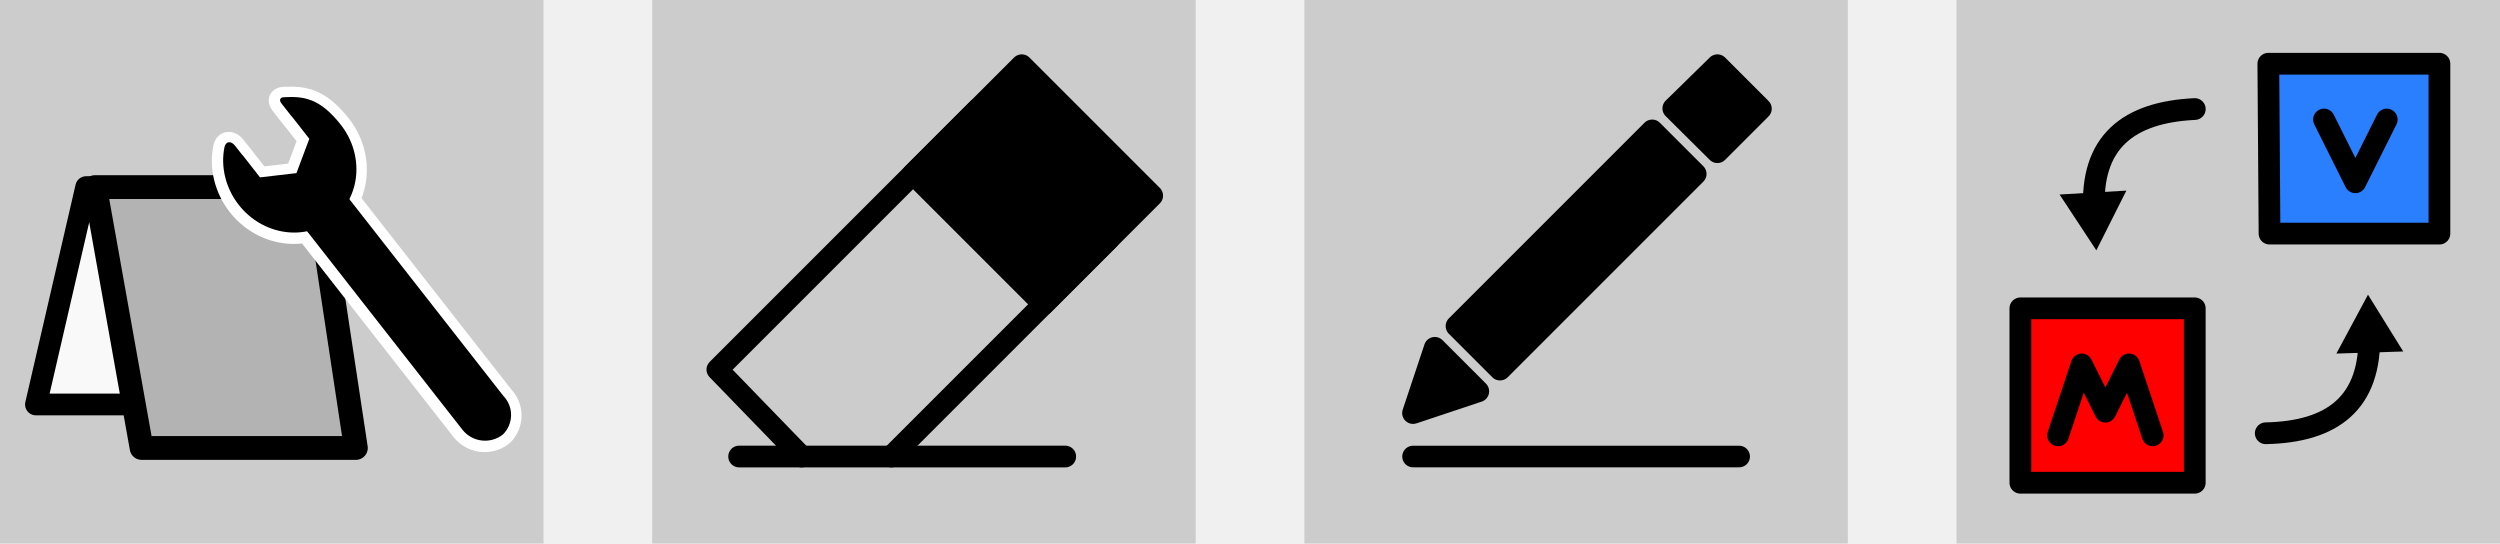
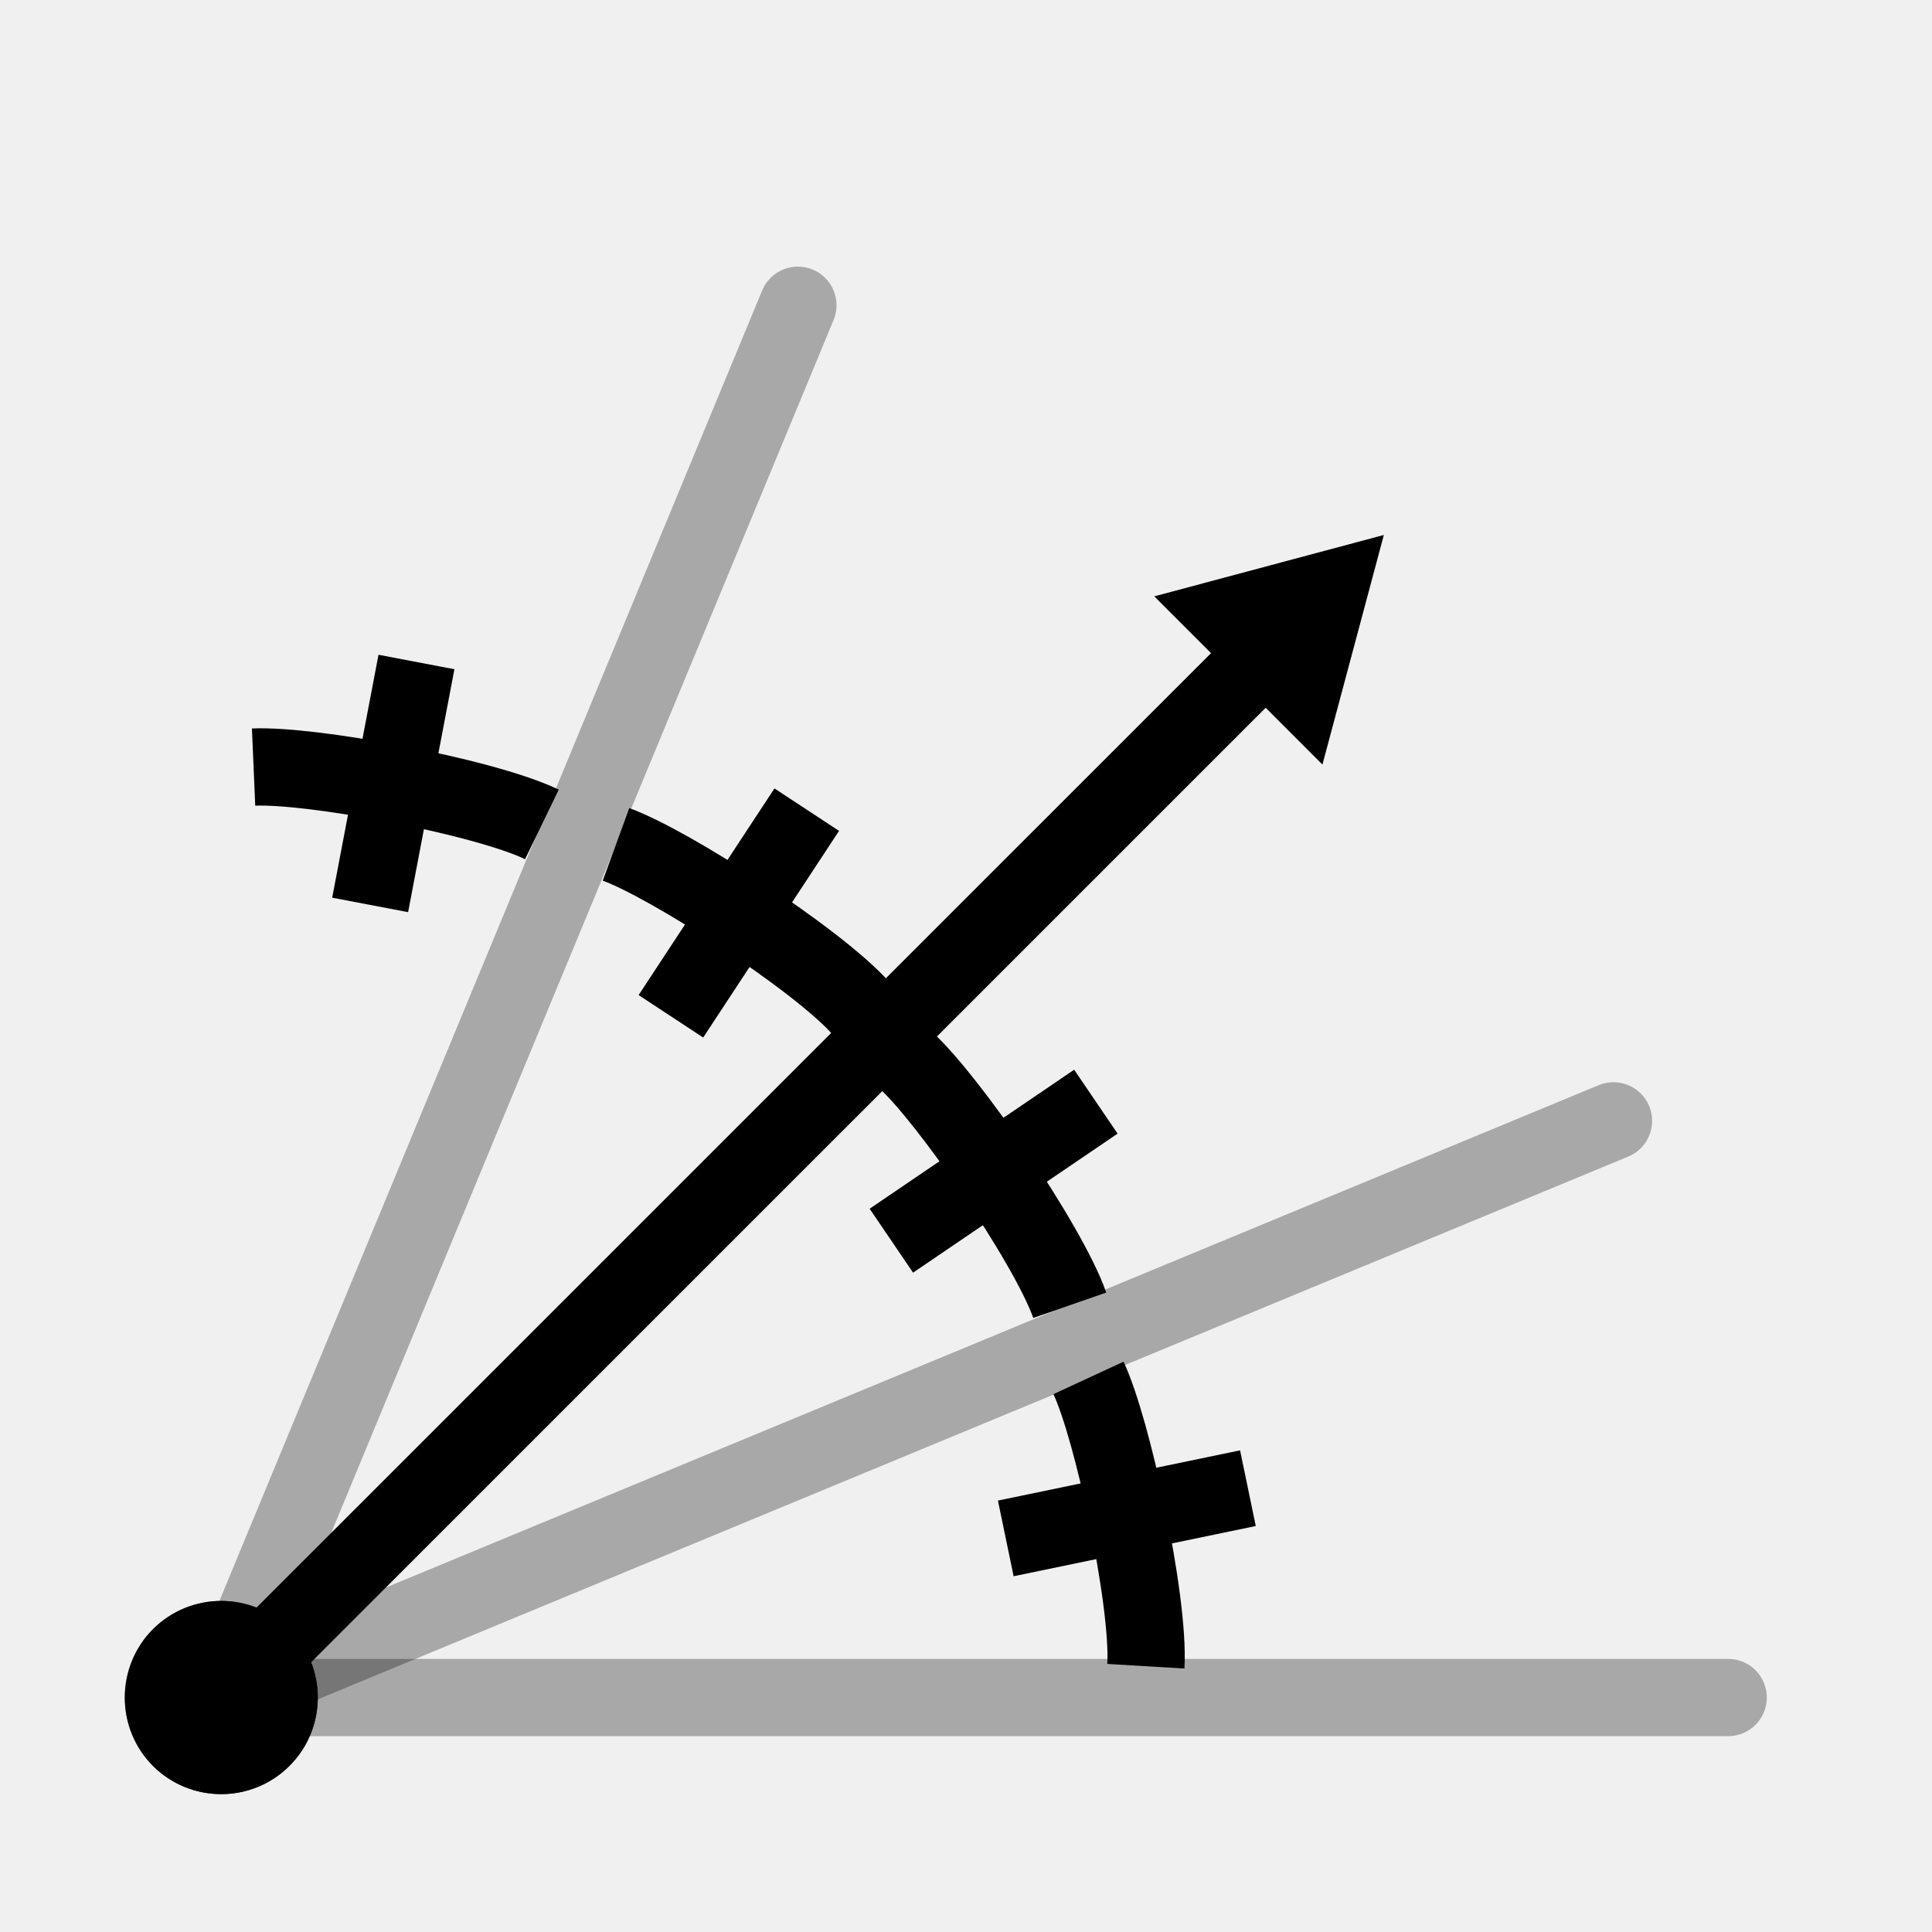
- <svg xmlns="http://www.w3.org/2000/svg" width="115mm" height="25mm" viewBox="0 0 115 25" version="1.1" id="svg1" xml:space="preserve">
+ <svg xmlns="http://www.w3.org/2000/svg" width="25mm" height="25mm" viewBox="0 0 25 25" version="1.1" id="svg1" xml:space="preserve">
  <defs id="defs1">
+     <marker style="overflow:visible" id="Stop" refX="0" refY="0" orient="auto" markerWidth="1" markerHeight="0.4" viewBox="0 0 1 1" preserveAspectRatio="none" markerUnits="userSpaceOnUse">
+       <path style="fill:none;stroke:context-stroke;stroke-width:1" d="M 0,4 V -4" id="path95" />
+     </marker>
+     <marker style="overflow:visible" id="marker1" refX="0" refY="0" orient="auto" markerWidth="0.5" markerHeight="0.5" viewBox="0 0 1 1" preserveAspectRatio="xMidYMid">
+       <path transform="scale(0.5)" style="fill:context-stroke;fill-rule:evenodd;stroke:none" d="M 5,0 C 5,2.76 2.76,5 0,5 -2.76,5 -5,2.76 -5,0 c 0,-2.76 2.3,-5 5,-5 2.76,0 5,2.24 5,5 z" id="path1" />
+     </marker>
+     <marker style="overflow:visible" id="Dot" refX="0" refY="0" orient="auto" markerWidth="0.5" markerHeight="0.5" viewBox="0 0 1 1" preserveAspectRatio="xMidYMid">
+       <path transform="scale(0.5)" style="fill:context-stroke;fill-rule:evenodd;stroke:none" d="M 5,0 C 5,2.76 2.76,5 0,5 -2.76,5 -5,2.76 -5,0 c 0,-2.76 2.3,-5 5,-5 2.76,0 5,2.24 5,5 z" id="path17" />
+     </marker>
    <marker style="overflow:visible" id="Triangle" refX="0" refY="0" orient="auto-start-reverse" markerWidth="0.5" markerHeight="0.5" viewBox="0 0 1 1" preserveAspectRatio="xMidYMid">
      <path transform="scale(0.5)" style="fill:context-stroke;fill-rule:evenodd;stroke:context-stroke;stroke-width:1pt" d="M 5.77,0 -2.88,5 V -5 Z" id="path135" />
    </marker>
    <marker style="overflow:visible" id="Triangle-3" refX="0" refY="0" orient="auto-start-reverse" markerWidth="0.5" markerHeight="0.5" viewBox="0 0 1 1" preserveAspectRatio="xMidYMid">
      <path transform="scale(0.5)" style="fill:context-stroke;fill-rule:evenodd;stroke:context-stroke;stroke-width:1pt" d="M 5.77,0 -2.88,5 V -5 Z" id="path135-8" />
    </marker>
+     <clipPath clipPathUnits="userSpaceOnUse" id="clipPath8">
+       <path style="fill:#000000;stroke:none;stroke-width:0.353;stroke-linejoin:round;paint-order:fill markers stroke" d="m 56.574,248.315 h 20 l -8e-6,-7.832 -20,0.832 z" id="path8" />
+     </clipPath>
+     <marker style="overflow:visible" id="Stop-9" refX="0" refY="0" orient="auto" markerWidth="1" markerHeight="0.4" viewBox="0 0 1 1" preserveAspectRatio="none" markerUnits="userSpaceOnUse">
+       <path style="fill:none;stroke:context-stroke;stroke-width:1" d="M 0,4 V -4" id="path95-6" />
+     </marker>
+     <marker style="overflow:visible" id="Stop-98" refX="0" refY="0" orient="auto" markerWidth="1" markerHeight="0.4" viewBox="0 0 1 1" preserveAspectRatio="none" markerUnits="userSpaceOnUse">
+       <path style="fill:none;stroke:context-stroke;stroke-width:1" d="M 0,4 V -4" id="path95-1" />
+     </marker>
+     <marker style="overflow:visible" id="Stop-9-2" refX="0" refY="0" orient="auto" markerWidth="1" markerHeight="0.4" viewBox="0 0 1 1" preserveAspectRatio="none" markerUnits="userSpaceOnUse">
+       <path style="fill:none;stroke:context-stroke;stroke-width:1" d="M 0,4 V -4" id="path95-6-4" />
+     </marker>
  </defs>
-   <g id="layer1" transform="translate(-21.57367,-183.315)">
+   <g id="layer1" transform="translate(-51.57367,-213.315)">
    <path style="fill:#cccccc;stroke:none;stroke-width:1;stroke-linecap:round;stroke-dasharray:none" d="m 111.574,208.315 h 25 v -25 h -25 z" id="path4-1" />
    <path style="fill:#cccccc;stroke:none;stroke-width:1;stroke-linecap:round;stroke-dasharray:none" d="m 51.574,208.315 h 25 v -25 H 51.574 Z" id="path4-1-1" />
    <path style="fill:#cccccc;stroke:none;stroke-width:1;stroke-linecap:round;stroke-dasharray:none" d="M 21.574,208.315 H 46.574 v -25 H 21.574 Z" id="path4-1-1-6" />
    <path style="fill:#cccccc;stroke:none;stroke-width:1;stroke-linecap:round;stroke-dasharray:none" d="m 81.574,208.315 h 25 v -25 H 81.574 Z" id="path4-2" />
    <path style="fill:#000000;stroke-width:0.032" d="m 71.574,194.838 h 9.453" id="path2" />
    <path style="fill:#000000;stroke:#000000;stroke-width:0.993;stroke-linecap:round;stroke-dasharray:none" d="M 86.574,204.315 H 101.574" id="path3" />
    <path style="fill:#000000;stroke:#000000;stroke-width:1;stroke-linecap:round;stroke-linejoin:round;stroke-dasharray:none" d="m 86.574,202.315 1,-3 2,2 z" id="path5" />
    <path style="fill:#000000;stroke:#000000;stroke-width:1;stroke-linecap:round;stroke-linejoin:round;stroke-dasharray:none" d="m 88.574,198.315 2,2 9,-9 -2,-2 z" id="path6" />
    <g id="g18">
      <path style="fill:#f9f9f9;stroke:#000000;stroke-width:1;stroke-linecap:round;stroke-linejoin:round;stroke-dasharray:none;stroke-dashoffset:0;stroke-opacity:1" d="m 23.227,201.921 2.311,-10 h 10.185 l -2.639,10 z" id="path9" />
      <path style="fill:#b3b3b3;stroke:#000000;stroke-width:1.095;stroke-linecap:round;stroke-linejoin:round;stroke-dasharray:none;stroke-dashoffset:0;stroke-opacity:1" d="m 37.944,203.921 -1.815,-12 H 25.944 l 2.143,12 z" id="path9-8" />
      <g id="g17" transform="translate(26.94931,-1.858573)">
        <g id="g16" transform="matrix(0.370325,-0.2898684,0.2898684,0.370325,-46.44309,126.2839)" style="fill:#ffffff">
          <path d="m 9.387,181.362 c -0.774,-3.2e-4 -1.135,0.64 -1.135,1.173 v 1.73 l 0.011,0.008 v 1.302 L 6.585,186.544 4.906,185.574 v -2.17 l -0.011,-0.008 v -0.475 c 0,-1.201 -1.239,-1.875 -2.25,-1.05 -1.443,1.178 -2.291,2.954 -2.291,4.837 1.5292e-4,3.412 2.755,6.237 6.219,6.237 3.465,2.5e-4 6.219,-2.825 6.219,-6.238 -0.005,-3.042 -1.205,-4.144 -2.676,-5.115 -0.176,-0.116 -0.431,-0.229 -0.73,-0.23 z" style="fill:#ffffff;stroke-width:2.134;stroke-linecap:round;stroke-linejoin:round" id="path15" transform="matrix(1.191214,0,0,1.258923,-3.93051,-52.43806)" />
          <path style="fill:#ffffff;stroke-width:0.391" d="m 0.428,188.133 0,29.092 c -7e-8,2.148 1.734,3.882 3.882,3.882 h 0.058 l 0.058,-0.006 c 2.059,-0.226 3.539,-2.071 3.313,-4.13 l 0.006,0.116 v -29.241" id="path16" transform="translate(-0.2628419,-3.811208)" />
        </g>
        <g id="g10" transform="matrix(0.370325,-0.2898684,0.2898684,0.370325,-46.42385,126.2607)" style="fill:#000000">
          <path d="m 9.144,182.535 v 1.296 l 0.012,0.007 v 2.212 L 6.586,187.534 4.015,186.05 v -2.212 l -0.012,-0.007 v -0.91 c 0,-0.517 -0.373,-0.737 -0.773,-0.411 -1.241,1.013 -1.982,2.551 -1.982,4.198 1.335e-4,2.978 2.385,5.393 5.326,5.393 2.942,2.1e-4 5.327,-2.414 5.327,-5.393 -0.004,-2.67 -0.974,-3.553 -2.294,-4.425 -0.253,-0.167 -0.462,-0.052 -0.462,0.251 z" style="fill:#000000;stroke-width:2.134;stroke-linecap:round;stroke-linejoin:round" id="path14" transform="matrix(1.191214,0,0,1.258923,-3.93051,-52.43806)" />
          <path style="fill:#000000;stroke-width:0.391" d="m 1.492,188.133 v 29.092 a 2.819,2.819 45 0 0 2.819,2.819 2.681,2.681 128.737 0 0 2.372,-2.957 v -29.241" id="path10" transform="translate(-0.2628419,-3.811208)" />
        </g>
      </g>
    </g>
+     <path style="fill:#cccccc;stroke:none;stroke-width:1;stroke-linecap:round;stroke-dasharray:none" d="M 21.582,238.329 H 46.582 v -25 H 21.582 Z" id="path4-1-1-6-4" />
+     <path style="fill:#f9f9f9;stroke:#000000;stroke-width:1;stroke-linecap:round;stroke-linejoin:round;stroke-dasharray:none;stroke-dashoffset:0;stroke-opacity:1" d="m 23.236,231.935 2.311,-10 h 10.185 l -2.639,10 z" id="path9-0" />
+     <path style="fill:#b3b3b3;stroke:#000000;stroke-width:1.095;stroke-linecap:round;stroke-linejoin:round;stroke-dasharray:none;stroke-dashoffset:0;stroke-opacity:1" d="m 37.953,233.935 -1.815,-12 H 25.953 l 2.143,12 z" id="path9-8-4" />
    <path style="fill:#000000;stroke:#000000;stroke-width:1;stroke-linecap:round;stroke-linejoin:round;stroke-dasharray:none" d="M 55.574,204.315 H 70.574" id="path19" />
    <path style="fill:none;stroke:#000000;stroke-width:1;stroke-linecap:round;stroke-linejoin:round;stroke-dasharray:none" d="m 58.448,204.315 -3.875,-4 12,-12 6,6 -10,10" id="path20" />
    <path style="fill:#000000;stroke:#000000;stroke-width:1;stroke-linecap:round;stroke-linejoin:round;stroke-dasharray:none" d="m 63.574,191.315 6,6 5,-5 -6,-6 z" id="path21" />
    <path style="fill:#000000;stroke:#000000;stroke-width:1;stroke-linecap:round;stroke-linejoin:round;stroke-dasharray:none" d="m 98.546,188.301 2.028,2.014 2,-2 -2,-2 z" id="path22" />
+     <path style="fill:#cccccc;stroke:none;stroke-width:1;stroke-linecap:round;stroke-dasharray:none" d="m 81.574,238.315 h 25 v -25 h -25 z" id="path4-2-0" />
+     <path style="fill:#cccccc;stroke:none;stroke-width:1;stroke-linecap:round;stroke-dasharray:none" d="m 111.574,238.315 h 25 v -25 h -25 z" id="path4-2-0-2" />
+     <path style="fill:#000000;stroke:#000000;stroke-width:0.993;stroke-linecap:round;stroke-dasharray:none;marker-start:url(#Dot);marker-end:url(#marker1)" d="m 86.574,234.844 h 15" id="path3-2" />
+     <path style="fill:#000000;stroke:#000000;stroke-width:1;stroke-linecap:round;stroke-linejoin:round;stroke-dasharray:none" d="m 86.574,231.786 1,-3 2,2 z" id="path5-4" />
+     <path style="fill:#000000;stroke:#000000;stroke-width:1;stroke-linecap:round;stroke-linejoin:round;stroke-dasharray:none" d="m 88.574,227.786 2,2 9,-9 -2,-2 z" id="path6-8" />
+     <path style="fill:#000000;stroke:#000000;stroke-width:1;stroke-linecap:round;stroke-linejoin:round;stroke-dasharray:none" d="m 98.546,217.772 2.028,2.014 2,-2 -2,-2 z" id="path22-3" />
    <path style="fill:#ff0000;stroke:#000000;stroke-width:1;stroke-linecap:round;stroke-linejoin:round;stroke-dasharray:none" d="m 114.511,197.499 v 8.022 h 8.022 v -8.022 z" id="path23" />
    <path style="fill:#2a7fff;stroke:#000000;stroke-width:1;stroke-linecap:round;stroke-linejoin:round;stroke-dasharray:none" d="m 125.917,186.246 0.055,7.815 h 7.815 v -7.815 z" id="path24" />
    <path style="fill:#2a7fff;stroke:#000000;stroke-width:1;stroke-linecap:round;stroke-linejoin:round;stroke-dasharray:none" d="m 128.478,188.813 1.443,2.887 1.443,-2.887" id="path25" />
    <path style="fill:#ff0000;stroke:#000000;stroke-width:1;stroke-linecap:round;stroke-linejoin:round;stroke-dasharray:none" d="m 116.245,203.341 1.088,-3.263 1.088,2.175 1.088,-2.175 1.088,3.263" id="path26" />
    <path style="fill:none;stroke:#000000;stroke-width:1;stroke-linecap:round;stroke-linejoin:round;stroke-dasharray:none;marker-end:url(#Triangle)" d="m 125.798,203.245 c 3.054,-0.064 4.859,-1.378 4.759,-4.6" id="path27" />
    <path style="fill:none;stroke:#000000;stroke-width:1;stroke-linecap:round;stroke-linejoin:round;stroke-dasharray:none;marker-end:url(#Triangle-3)" d="m 122.534,188.331 c -3.051,0.147 -4.82,1.509 -4.632,4.727" id="path27-9" />
+     <path style="fill:#000000;stroke:#000000;stroke-width:1.25;stroke-linecap:round;stroke-linejoin:round;stroke-dasharray:none;paint-order:fill markers stroke" d="m 117.733,216.44 v 18.75" id="path29" />
+     <path style="fill:#000000;stroke:#000000;stroke-width:1.25;stroke-linecap:round;stroke-linejoin:round;stroke-dasharray:none;paint-order:fill markers stroke" d="m 123.983,216.44 v 18.75" id="path30" />
+     <path style="fill:#000000;stroke:#000000;stroke-width:1.25;stroke-linecap:round;stroke-linejoin:round;stroke-dasharray:none;paint-order:fill markers stroke" d="m 114.699,225.842 h 18.75" id="path31" />
+     <path style="fill:#000000;stroke:#000000;stroke-width:1.25;stroke-linecap:round;stroke-linejoin:round;stroke-dasharray:none;paint-order:fill markers stroke" d="m 114.699,232.092 h 18.75" id="path32" />
+     <path style="fill:#000000;stroke:#000000;stroke-width:1.25;stroke-linecap:round;stroke-linejoin:round;stroke-dasharray:none;paint-order:fill markers stroke" d="m 114.699,219.592 h 18.75" id="path33" />
+     <path style="fill:#000000;stroke:#000000;stroke-width:1.25;stroke-linecap:round;stroke-linejoin:round;stroke-dasharray:none;paint-order:fill markers stroke" d="m 130.233,216.44 v 18.75" id="path34" />
+     <g id="g52" transform="translate(-11.68919,-23.02632)">
+       <path d="m 48.625,240.138 a 7.5,7.969 0 0 0 -7.53,7.904 v 1.543 h 15 l 5.17e-4,-1.483 a 7.5,7.969 0 0 0 -7.47,-7.964 z m -0.03,3.094 a 3.75,3.75 0 0 1 1.875,0.502 3.75,3.75 0 0 1 1.875,3.247 h -3.75 -3.75 a 3.75,3.75 0 0 1 1.875,-3.247 3.75,3.75 0 0 1 1.875,-0.502 z" style="fill:#ffffff;stroke:#000000;stroke-width:0.1;stroke-linecap:round;stroke-linejoin:round;paint-order:fill markers stroke" id="path51" />
+       <path style="fill:none;stroke:#000000;stroke-width:0.75;stroke-linecap:round;stroke-linejoin:round;stroke-dasharray:none;paint-order:fill markers stroke" id="path35" d="m 52.405,-247.006 a 3.75,3.75 0 0 1 -1.875,3.248 3.75,3.75 0 0 1 -3.75,0 3.75,3.75 0 0 1 -1.875,-3.248 h 3.75 z" transform="scale(1,-1)" />
+       <path style="fill:none;stroke:#000000;stroke-width:0.75;stroke-linecap:round;stroke-linejoin:round;stroke-dasharray:none;paint-order:fill markers stroke" id="path37" d="m 41.155,248.066 a 7.5,7.969 0 0 1 7.53,-7.904 7.5,7.969 0 0 1 7.469,7.969" />
+       <path style="fill:none;stroke:#000000;stroke-width:0.75;stroke-linecap:round;stroke-linejoin:round;stroke-dasharray:none;paint-order:fill markers stroke" d="m 41.155,247.669 -2.78e-4,1.94 h 15 l 3.7e-5,-1.875" id="path38" />
+       <path style="fill:none;stroke:#000000;stroke-width:0.75;stroke-linecap:round;stroke-linejoin:round;stroke-dasharray:none;paint-order:fill markers stroke" d="m 41.155,248.506 1.464,-7e-5" id="path44" />
+       <path style="fill:none;stroke:#000000;stroke-width:0.75;stroke-linecap:round;stroke-linejoin:round;stroke-dasharray:none;paint-order:fill markers stroke" d="m 48.655,240.256 v 1.5" id="path45" />
+       <path style="fill:none;stroke:#000000;stroke-width:0.75;stroke-linecap:round;stroke-linejoin:round;stroke-dasharray:none;paint-order:fill markers stroke" d="M 56.155,248.506 H 54.655" id="path46" />
+       <path style="fill:none;stroke:#000000;stroke-width:0.75;stroke-linecap:round;stroke-linejoin:round;stroke-dasharray:none;paint-order:fill markers stroke" d="m 54.28,242.881 -1.107,1.125" id="path47" />
+       <path style="fill:none;stroke:#000000;stroke-width:0.75;stroke-linecap:round;stroke-linejoin:round;stroke-dasharray:none;paint-order:fill markers stroke" d="m 42.994,242.881 1.133,1.125" id="path48" />
+       <path style="fill:none;stroke:#000000;stroke-width:0.75;stroke-linecap:round;stroke-linejoin:round;stroke-dasharray:none;paint-order:fill markers stroke" d="m 45.498,240.925 0.659,1.531" id="path49" />
+       <path style="fill:none;stroke:#000000;stroke-width:0.75;stroke-linecap:round;stroke-linejoin:round;stroke-dasharray:none;paint-order:fill markers stroke" d="m 41.525,245.654 1.493,0.64" id="path50" />
+       <path style="fill:none;stroke:#000000;stroke-width:0.75;stroke-linecap:round;stroke-linejoin:round;stroke-dasharray:none;paint-order:fill markers stroke" d="m 51.792,240.926 -0.659,1.531" id="path49-2" />
+       <path style="fill:none;stroke:#000000;stroke-width:0.75;stroke-linecap:round;stroke-linejoin:round;stroke-dasharray:none;paint-order:fill markers stroke" d="m 55.765,245.656 -1.493,0.64" id="path50-0" />
+     </g>
+     <g id="g95">
+       <path style="fill:none;stroke:#000000;stroke-width:1;stroke-linecap:round;stroke-linejoin:round;stroke-dasharray:none;stroke-opacity:0.3;marker-start:url(#marker1);paint-order:fill markers stroke" d="M 54.436,235.281 H 73.936" id="path53" />
+       <path style="fill:none;stroke:#000000;stroke-width:1;stroke-linecap:round;stroke-linejoin:round;stroke-dasharray:none;stroke-opacity:0.3;marker-start:url(#marker1);paint-order:fill markers stroke" d="m 54.436,235.281 18.016,-7.462" id="path54" />
+       <path style="fill:none;stroke:#000000;stroke-width:1;stroke-linecap:round;stroke-linejoin:round;stroke-dasharray:none;stroke-opacity:1;marker-start:url(#marker1);marker-end:url(#Triangle);paint-order:fill markers stroke" d="M 54.436,235.281 68.225,221.493" id="path55" />
+       <path style="fill:none;stroke:#000000;stroke-width:1;stroke-linecap:round;stroke-linejoin:round;stroke-dasharray:none;stroke-opacity:0.3;marker-start:url(#marker1);paint-order:fill markers stroke" d="m 54.436,235.281 7.462,-18.016" id="path56" />
+       <path style="fill:none;stroke:#000000;stroke-width:1;stroke-linecap:butt;stroke-linejoin:round;stroke-dasharray:none;stroke-opacity:1;marker-mid:url(#Stop);paint-order:fill markers stroke" d="m 66.401,234.876 c 0.025,-0.419 -0.087,-1.213 -0.246,-1.979 -0.149,-0.719 -0.339,-1.413 -0.496,-1.752" id="path94" />
+       <path style="fill:none;stroke:#000000;stroke-width:1;stroke-linecap:butt;stroke-linejoin:round;stroke-dasharray:none;stroke-opacity:1;marker-mid:url(#Stop-9);paint-order:fill markers stroke" d="m 62.708,226.355 c -0.279,-0.314 -0.92,-0.796 -1.574,-1.226 -0.613,-0.403 -1.239,-0.76 -1.589,-0.888" id="path94-8" />
+       <path style="fill:none;stroke:#000000;stroke-width:1;stroke-linecap:butt;stroke-linejoin:round;stroke-dasharray:none;stroke-opacity:1;marker-mid:url(#Stop-9-2);paint-order:fill markers stroke" d="m 58.586,223.983 c -0.378,-0.183 -1.154,-0.384 -1.923,-0.53 -0.721,-0.138 -1.435,-0.228 -1.808,-0.212" id="path94-8-9" />
+       <path style="fill:none;stroke:#000000;stroke-width:1;stroke-linecap:butt;stroke-linejoin:round;stroke-dasharray:none;stroke-opacity:1;marker-mid:url(#Stop-98);paint-order:fill markers stroke" d="m 65.416,230.205 c -0.138,-0.397 -0.545,-1.087 -0.985,-1.735 -0.413,-0.607 -0.854,-1.176 -1.129,-1.429" id="path94-7" />
+     </g>
  </g>
</svg>
